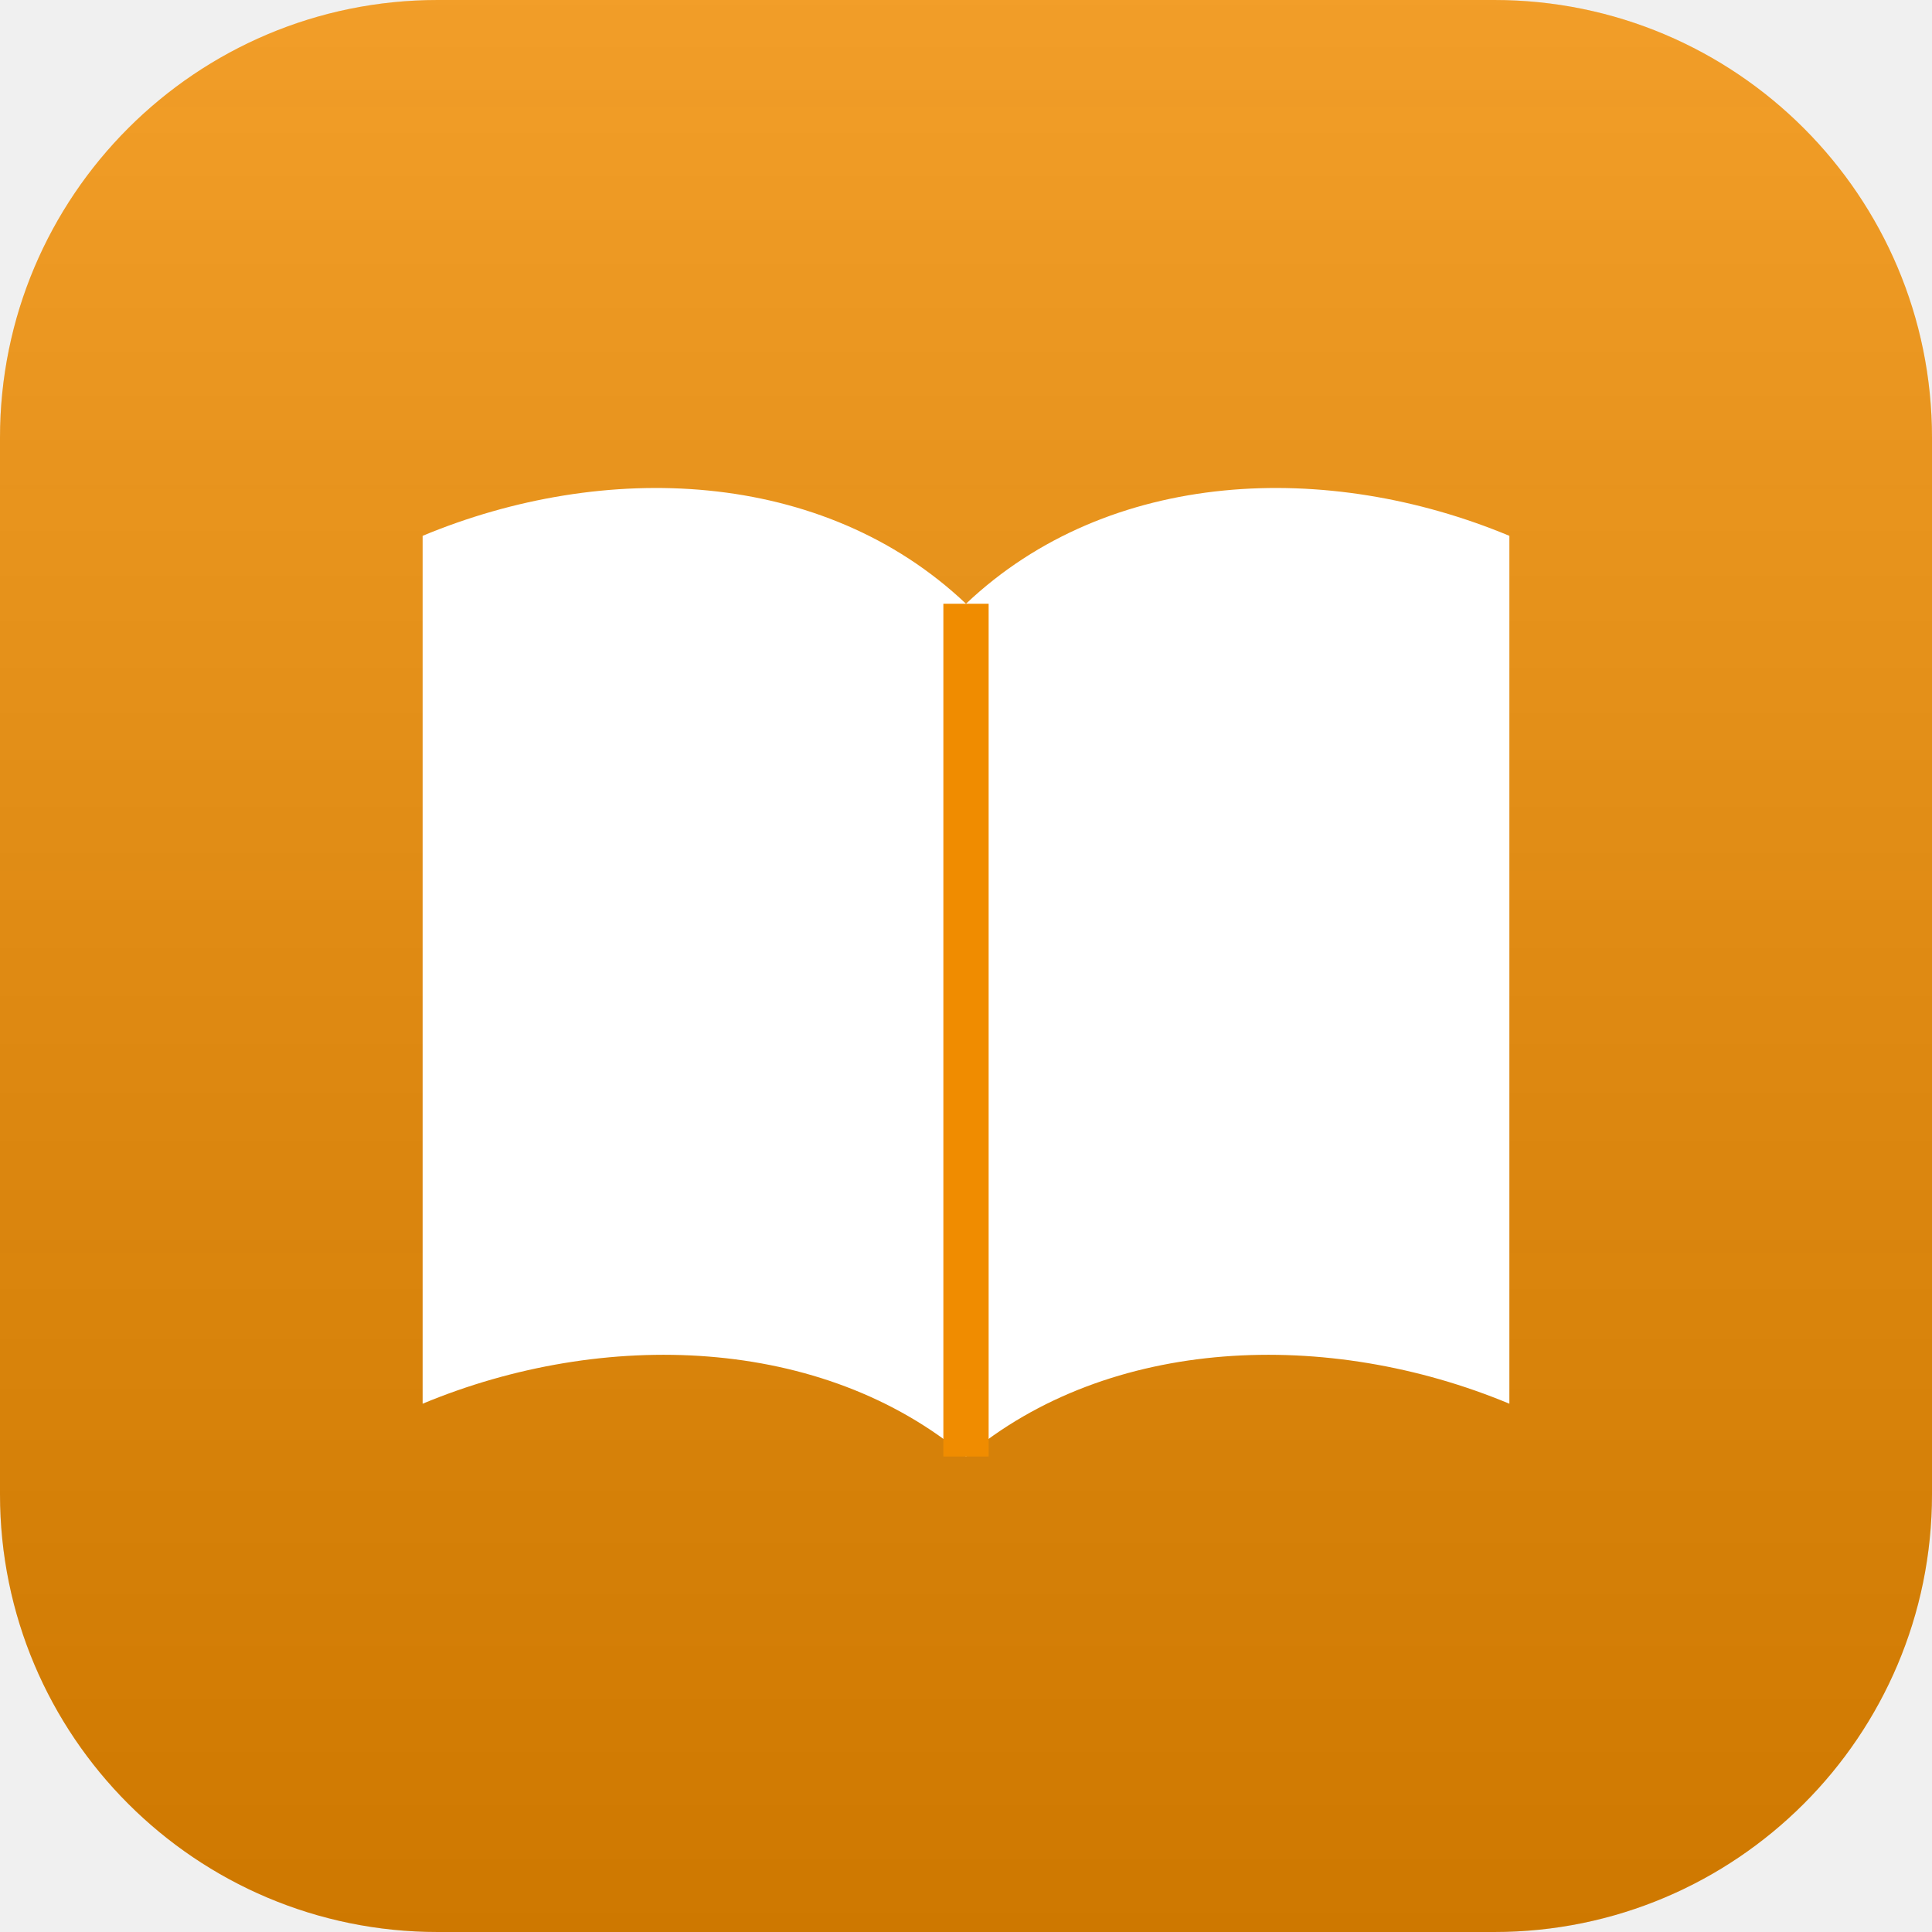
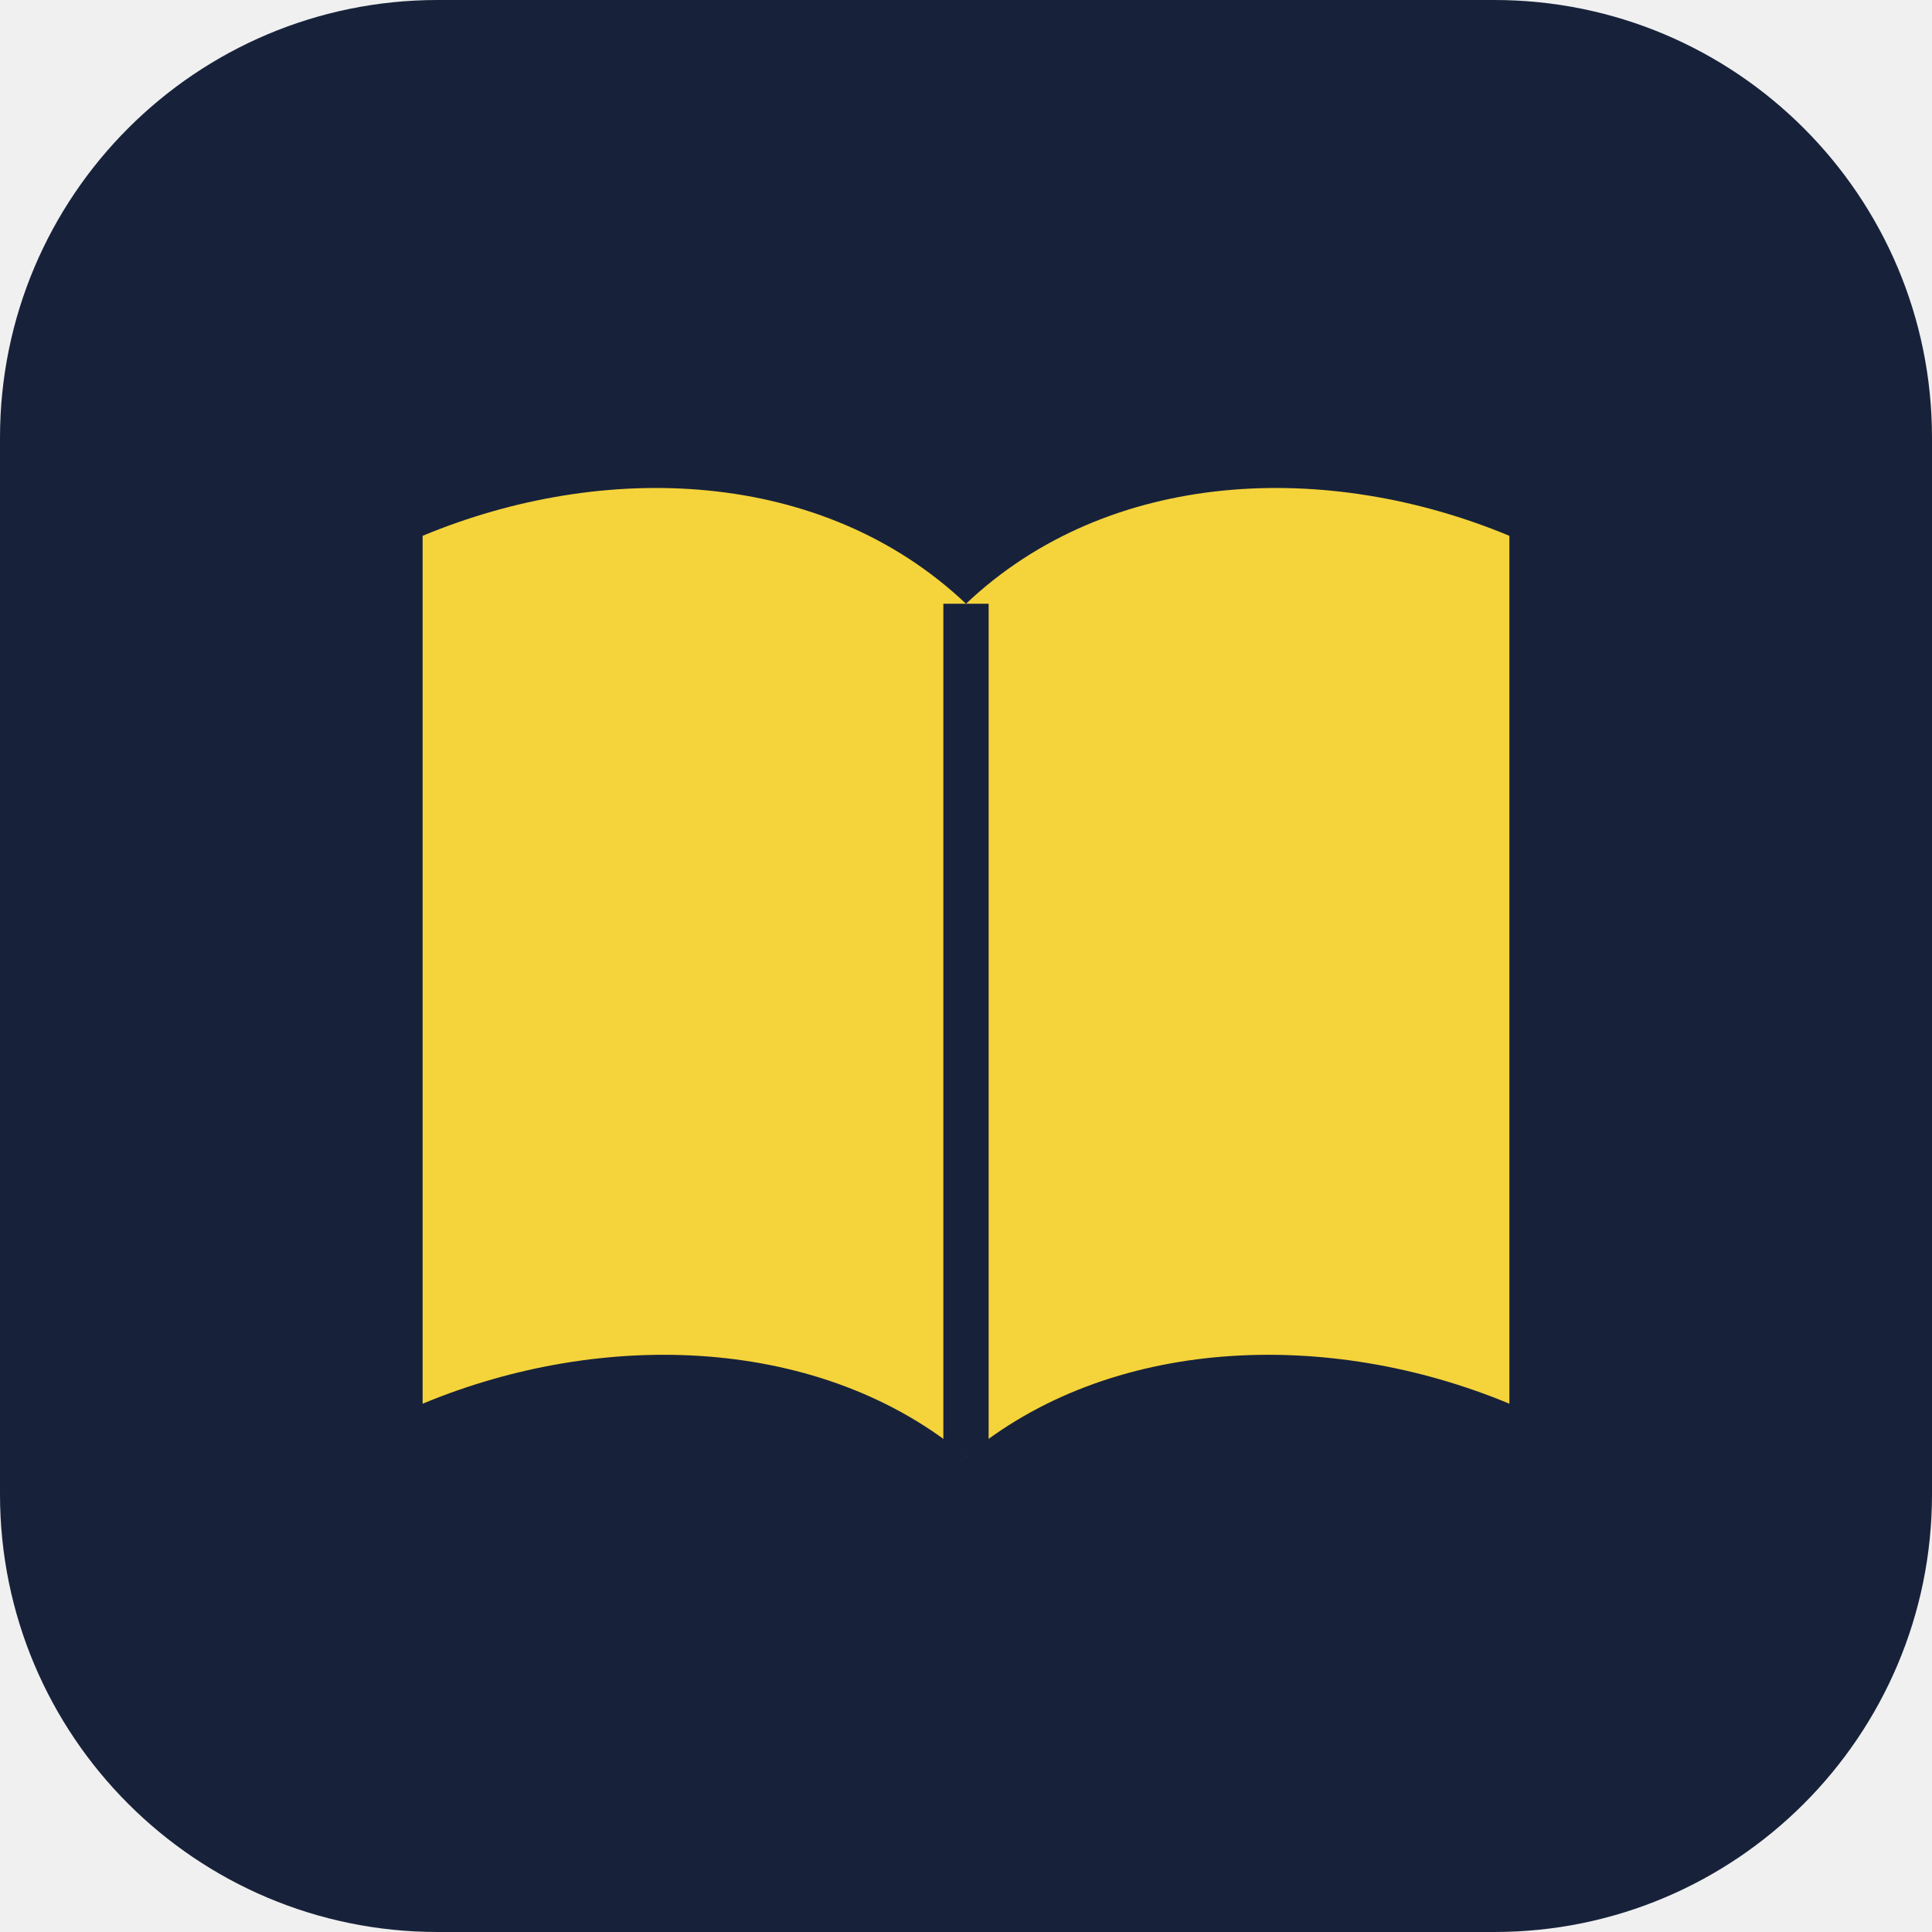
<svg xmlns="http://www.w3.org/2000/svg" viewBox="0 0 512 512" width="512" height="512" role="img" aria-label="pla-lector">
-   <defs>
-     <linearGradient id="g" x1="0" y1="0" x2="0" y2="1">
-       <stop offset="0" stop-color="#fff" stop-opacity=".16" />
-       <stop offset="1" stop-color="#000" stop-opacity=".14" />
-     </linearGradient>
-   </defs>
-   <rect width="512" height="512" rx="116" fill="#F08C00" />
-   <rect width="512" height="512" rx="116" fill="url(#g)" />
-   <path d="M256 160 C218 124 160 122 112 142 V372 C160 352 218 354 256 386 Z" fill="#FFFFFF" />
-   <path d="M256 160 C294 124 352 122 400 142 V372 C352 352 294 354 256 386 Z" fill="#FFFFFF" />
-   <path d="M256 160 V386" stroke="#F08C00" stroke-width="12" />
+   <rect width="512" height="512" rx="116" fill="#17223A" />
+   <path d="M256 160 C218 124 160 122 112 142 V372 C160 352 218 354 256 386 Z" fill="#F5D33B" />
+   <path d="M256 160 C294 124 352 122 400 142 V372 C352 352 294 354 256 386 Z" fill="#F5D33B" />
+   <path d="M256 160 V386" stroke="#17223A" stroke-width="12" />
</svg>
